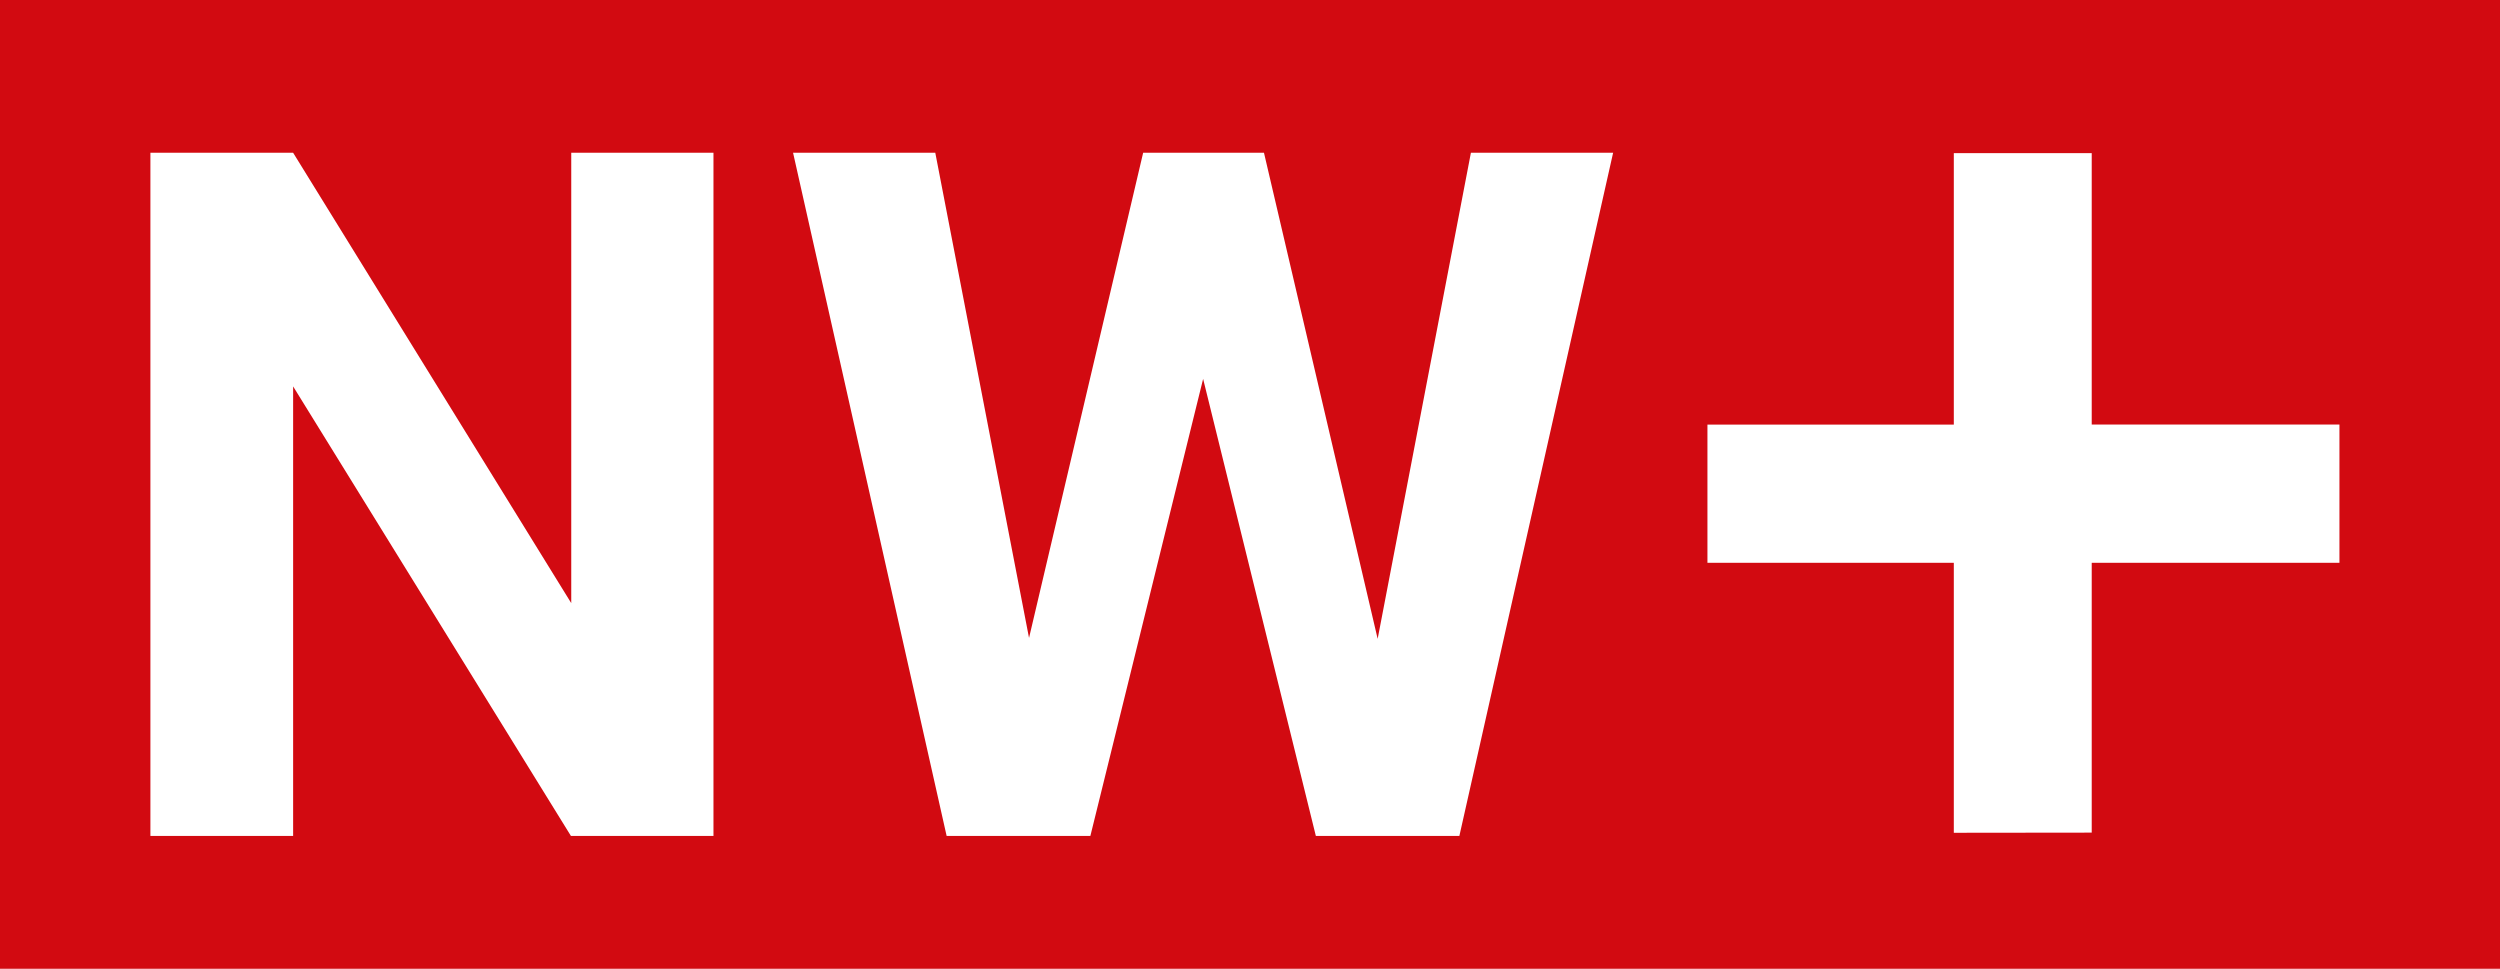
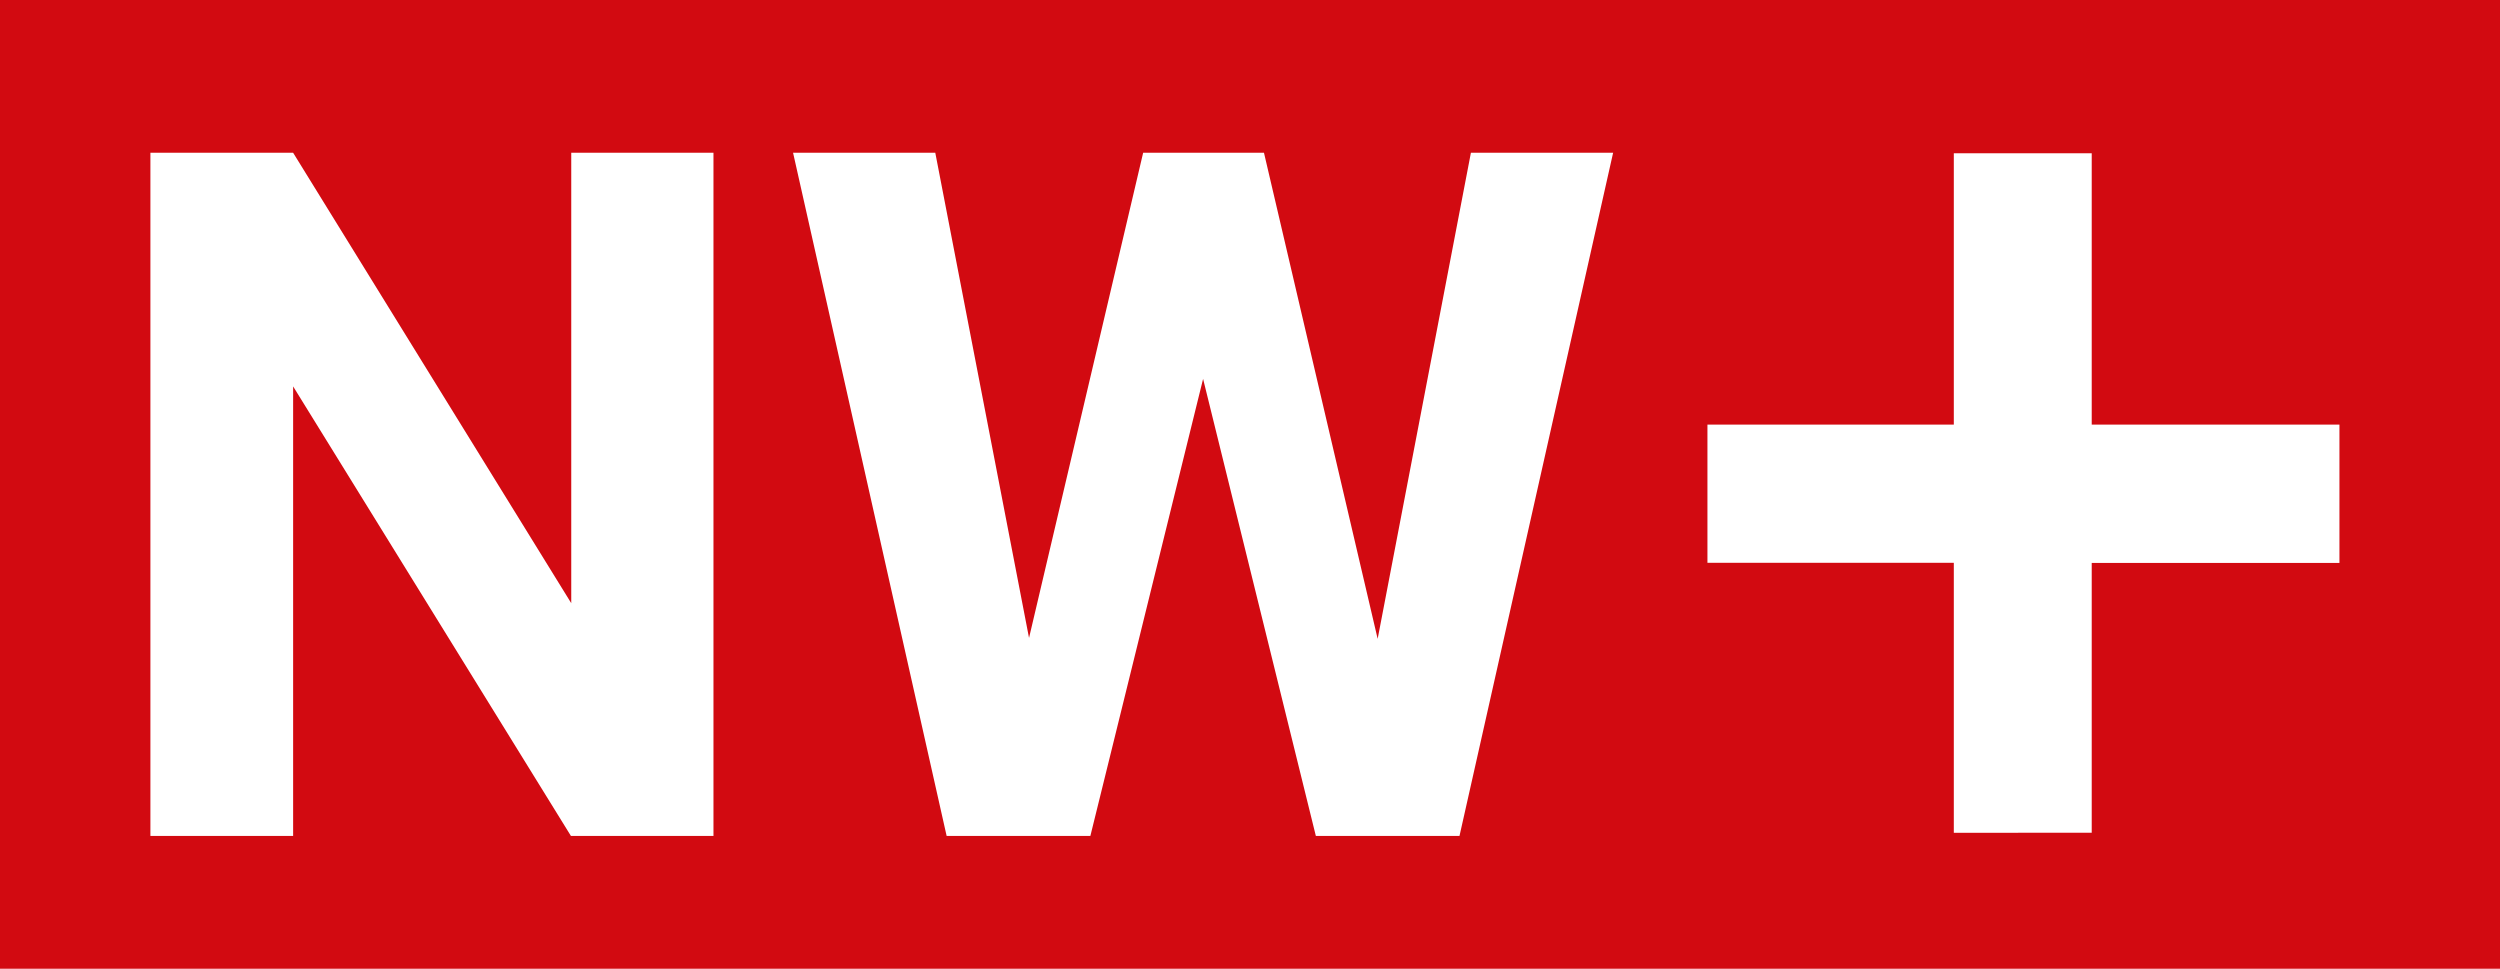
- <svg xmlns="http://www.w3.org/2000/svg" width="80" height="31">
-   <path d="M0 0h80v31H0z" fill="#d20a11" />
-   <path d="M42.107 26.749L38.5 12.125l-3.608 14.624h-4.6L25.378 4.888h4.551l3 15.525 3.652-15.525h3.866l3.638 15.555 2.984-15.555h4.551L46.7 26.749zm-23.838 0L9.38 12.365v14.384H4.813V4.888H9.38l8.9 14.412V4.888h4.551v21.861zm44.253-.1V18.01h-7.884v-4.422h7.884V4.9h4.413v8.684h7.927v4.425h-7.927v8.635z" fill="#fff" />
+ <svg xmlns="http://www.w3.org/2000/svg" width="35" viewBox="0 0 80 31">
+   <defs>
+     <clipPath id="clip-path">
+       <rect id="Rechteck_14" data-name="Rechteck 14" width="4.369" height="1.82" />
+     </clipPath>
+     <clipPath id="clip-path-2">
+       <rect id="Rechteck_13" data-name="Rechteck 13" width="93.856" height="349.003" />
+     </clipPath>
+     <clipPath id="clip-path-4">
+       <path id="Pfad_2" data-name="Pfad 2" d="M.807,0A.305.305,0,0,0,.5.311V1.447a.305.305,0,0,0,.312.312H4.583a.305.305,0,0,0,.312-.312V.311A.305.305,0,0,0,4.583,0H.807Z" transform="translate(-0.495 0.001)" />
+     </clipPath>
+     <clipPath id="clip-path-6">
+       <path id="Pfad_3" data-name="Pfad 3" d="M5.3,3.316l-.216.61L4.88,3.317a.126.126,0,0,0-.123-.089.132.132,0,0,0-.075.023.126.126,0,0,0-.049.065l-.22.6-.207-.6a.122.122,0,0,0-.051-.066.146.146,0,0,0-.078-.022.142.142,0,0,0-.093.033.108.108,0,0,0-.04.089.173.173,0,0,0,.011.057l.306.823a.122.122,0,0,0,.054.066.169.169,0,0,0,.088.023A.166.166,0,0,0,4.489,4.3a.129.129,0,0,0,.056-.066l.206-.562.2.562A.124.124,0,0,0,5,4.3a.169.169,0,0,0,.088.023A.173.173,0,0,0,5.178,4.3a.122.122,0,0,0,.055-.066l.3-.823a.2.2,0,0,0,.012-.06.108.108,0,0,0-.037-.086.13.13,0,0,0-.087-.032.131.131,0,0,0-.075.023.125.125,0,0,0-.049.065M3.67,3.231a.124.124,0,0,0-.093.037.137.137,0,0,0-.036.1v.481l-.46-.572a.122.122,0,0,0-.1-.045.125.125,0,0,0-.094.038.137.137,0,0,0-.036.1v.81a.139.139,0,0,0,.036.1.125.125,0,0,0,.094.038.122.122,0,0,0,.094-.038.142.142,0,0,0,.035-.1V3.7l.46.573a.121.121,0,0,0,.1.045.125.125,0,0,0,.094-.038.138.138,0,0,0,.036-.1v-.81a.135.135,0,0,0-.037-.1.128.128,0,0,0-.095-.038" transform="translate(-2.85 -3.228)" />
+     </clipPath>
+     <clipPath id="clip-path-7">
+       <rect id="Rechteck_16" data-name="Rechteck 16" width="93.856" height="349.003" transform="translate(0 0)" />
+     </clipPath>
+     <clipPath id="clip-path-8">
+       <path id="Pfad_4" data-name="Pfad 4" d="M31.412,3.66H31.1V3.344a.116.116,0,1,0-.233,0V3.66h-.313a.114.114,0,0,0-.083.032.108.108,0,0,0-.034.082.114.114,0,0,0,.116.116h.313v.315a.109.109,0,0,0,.034.082.121.121,0,0,0,.165,0,.108.108,0,0,0,.034-.082V3.89h.313a.114.114,0,0,0,.116-.116.108.108,0,0,0-.034-.082.115.115,0,0,0-.083-.033" transform="translate(-30.437 -3.228)" />
+     </clipPath>
+     <clipPath id="clip-nw-plus_icon">
+       <rect width="80" height="31" />
+     </clipPath>
+   </defs>
+   <g id="nw-plus_icon" clip-path="url(#clip-nw-plus_icon)">
+     <rect width="80" height="31" fill="#fff" />
+     <g id="Gruppe_1" data-name="Gruppe 1" transform="translate(149 -659.611)">
+       <rect id="Rechteck_20" data-name="Rechteck 20" width="45.714" height="2.818" transform="translate(-131.857 679.339)" fill="#4d4d4d" />
+       <g id="Gruppe_67" data-name="Gruppe 67" transform="translate(-111.857 673.702)">
+         <circle id="Ellipse_1" data-name="Ellipse 1" cx="2.818" cy="2.818" r="2.818" transform="translate(0 0)" fill="#4d4d4d" />
+         <path id="XMLID_225_" d="M1.236,75.018a.054.054,0,0,0-.08,0l-.529.566L.1,75.018a.054.054,0,0,0-.08,0,.064.064,0,0,0,0,.086l.569.609a.054.054,0,0,0,.08,0l.569-.609A.064.064,0,0,0,1.236,75.018Z" transform="translate(1.968 -71.867)" fill="#fff" stroke="#fff" stroke-width="1" />
+       </g>
+       <g id="Gruppe_73" data-name="Gruppe 73" transform="translate(-149 659.611)">
+         <g id="Gruppe_46" data-name="Gruppe 46" transform="translate(22.857 19.727)">
+           <text id="Jetzt" transform="translate(0 1)" fill="#fff" font-size="1" font-family="Nunito-Bold, Nunito" font-weight="700">
+             <tspan x="0" y="0">Jetzt</tspan>
+           </text>
+           <text id="statt" transform="translate(11.429 1)" fill="#fff" font-size="1" font-family="Nunito-Bold, Nunito" font-weight="700">
+             <tspan x="0" y="0">statt</tspan>
+           </text>
+           <g id="Gruppe_45" data-name="Gruppe 45" transform="translate(5.714 0)">
+             <rect id="Rechteck_21" data-name="Rechteck 21" width="5.714" height="2.818" rx="1.409" transform="translate(0 0)" fill="#44cb60" />
+             <text id="_69_" data-name="69 €" transform="translate(0 1)" fill="#fff" font-size="1" font-family="Nunito-Bold, Nunito" font-weight="700">
+               <tspan x="0" y="0">69 €</tspan>
+             </text>
+           </g>
+           <text id="_118_80_" data-name="118,80 €" transform="translate(17.143 1)" fill="#fff" font-size="1" font-family="Nunito-Bold, Nunito" font-weight="700" text-decoration="line-through">
+             <tspan x="0" y="0">118,80 €</tspan>
+           </text>
+         </g>
+         <g id="Gruppe_69" data-name="Gruppe 69" transform="translate(18.776 19.643)">
+           <g id="Gruppe_27" data-name="Gruppe 27" transform="translate(0)">
+             <g id="Gruppe_26" data-name="Gruppe 26" clip-path="url(#clip-path)">
+               <g id="Gruppe_25" data-name="Gruppe 25" transform="translate(-32.813 -142.547)" clip-path="url(#clip-path-2)">
+                 <g id="Gruppe_24" data-name="Gruppe 24" transform="translate(32.813 142.547)">
+                   <g id="Gruppe_23" data-name="Gruppe 23" transform="translate(0 0)" clip-path="url(#clip-path)">
+                     <g id="Gruppe_22" data-name="Gruppe 22" transform="translate(0 0)" clip-path="url(#clip-path-4)">
+                       <g id="Gruppe_21" data-name="Gruppe 21" transform="translate(0 0)" clip-path="url(#clip-path)">
+                         <rect id="Rechteck_10" data-name="Rechteck 10" width="5.316" height="2.686" transform="translate(-0.458 -0.463)" fill="#d20a11" />
+                       </g>
+                     </g>
+                   </g>
+                 </g>
+               </g>
+             </g>
+           </g>
+           <g id="Gruppe_30" data-name="Gruppe 30" transform="translate(0.241 0.334)">
+             <g id="Gruppe_29" data-name="Gruppe 29" transform="translate(0)" clip-path="url(#clip-path-6)">
+               <g id="Gruppe_28" data-name="Gruppe 28" transform="translate(-33.054 -142.881)" clip-path="url(#clip-path-7)">
+                 <rect id="Rechteck_15" data-name="Rechteck 15" width="3.617" height="2.017" transform="translate(32.596 142.418)" fill="#fefefe" />
+               </g>
+             </g>
+           </g>
+           <g id="Gruppe_33" data-name="Gruppe 33" transform="translate(3.067 0.334)">
+             <g id="Gruppe_32" data-name="Gruppe 32" clip-path="url(#clip-path-8)">
+               <g id="Gruppe_31" data-name="Gruppe 31" transform="translate(-35.88 -142.881)" clip-path="url(#clip-path-7)">
+                 <rect id="Rechteck_17" data-name="Rechteck 17" width="2.008" height="2.017" transform="translate(35.422 142.418)" fill="#fefefe" />
+               </g>
+             </g>
+           </g>
+         </g>
+         <g id="Gruppe_1965" data-name="Gruppe 1965" transform="translate(0 0)">
+           <rect id="BG" width="80" height="31" fill="#d20a11" />
+           <path id="NW_" data-name="NW+" d="M37.294,21.861,33.686,7.237,30.079,21.861h-4.6L20.565,0h4.551l3,15.525L31.768,0h3.866l3.638,15.555L42.256,0h4.551L41.891,21.861Zm-23.838,0L4.567,7.477V21.861H0V0H4.567l8.9,14.414V0h4.551V21.861Zm44.253-.1V13.122H49.825V8.7h7.884V.016h4.413V8.7h7.927v4.425H62.122V21.76Z" transform="translate(4.813 4.888)" fill="#fff" />
+         </g>
+       </g>
+     </g>
+   </g>
</svg>
